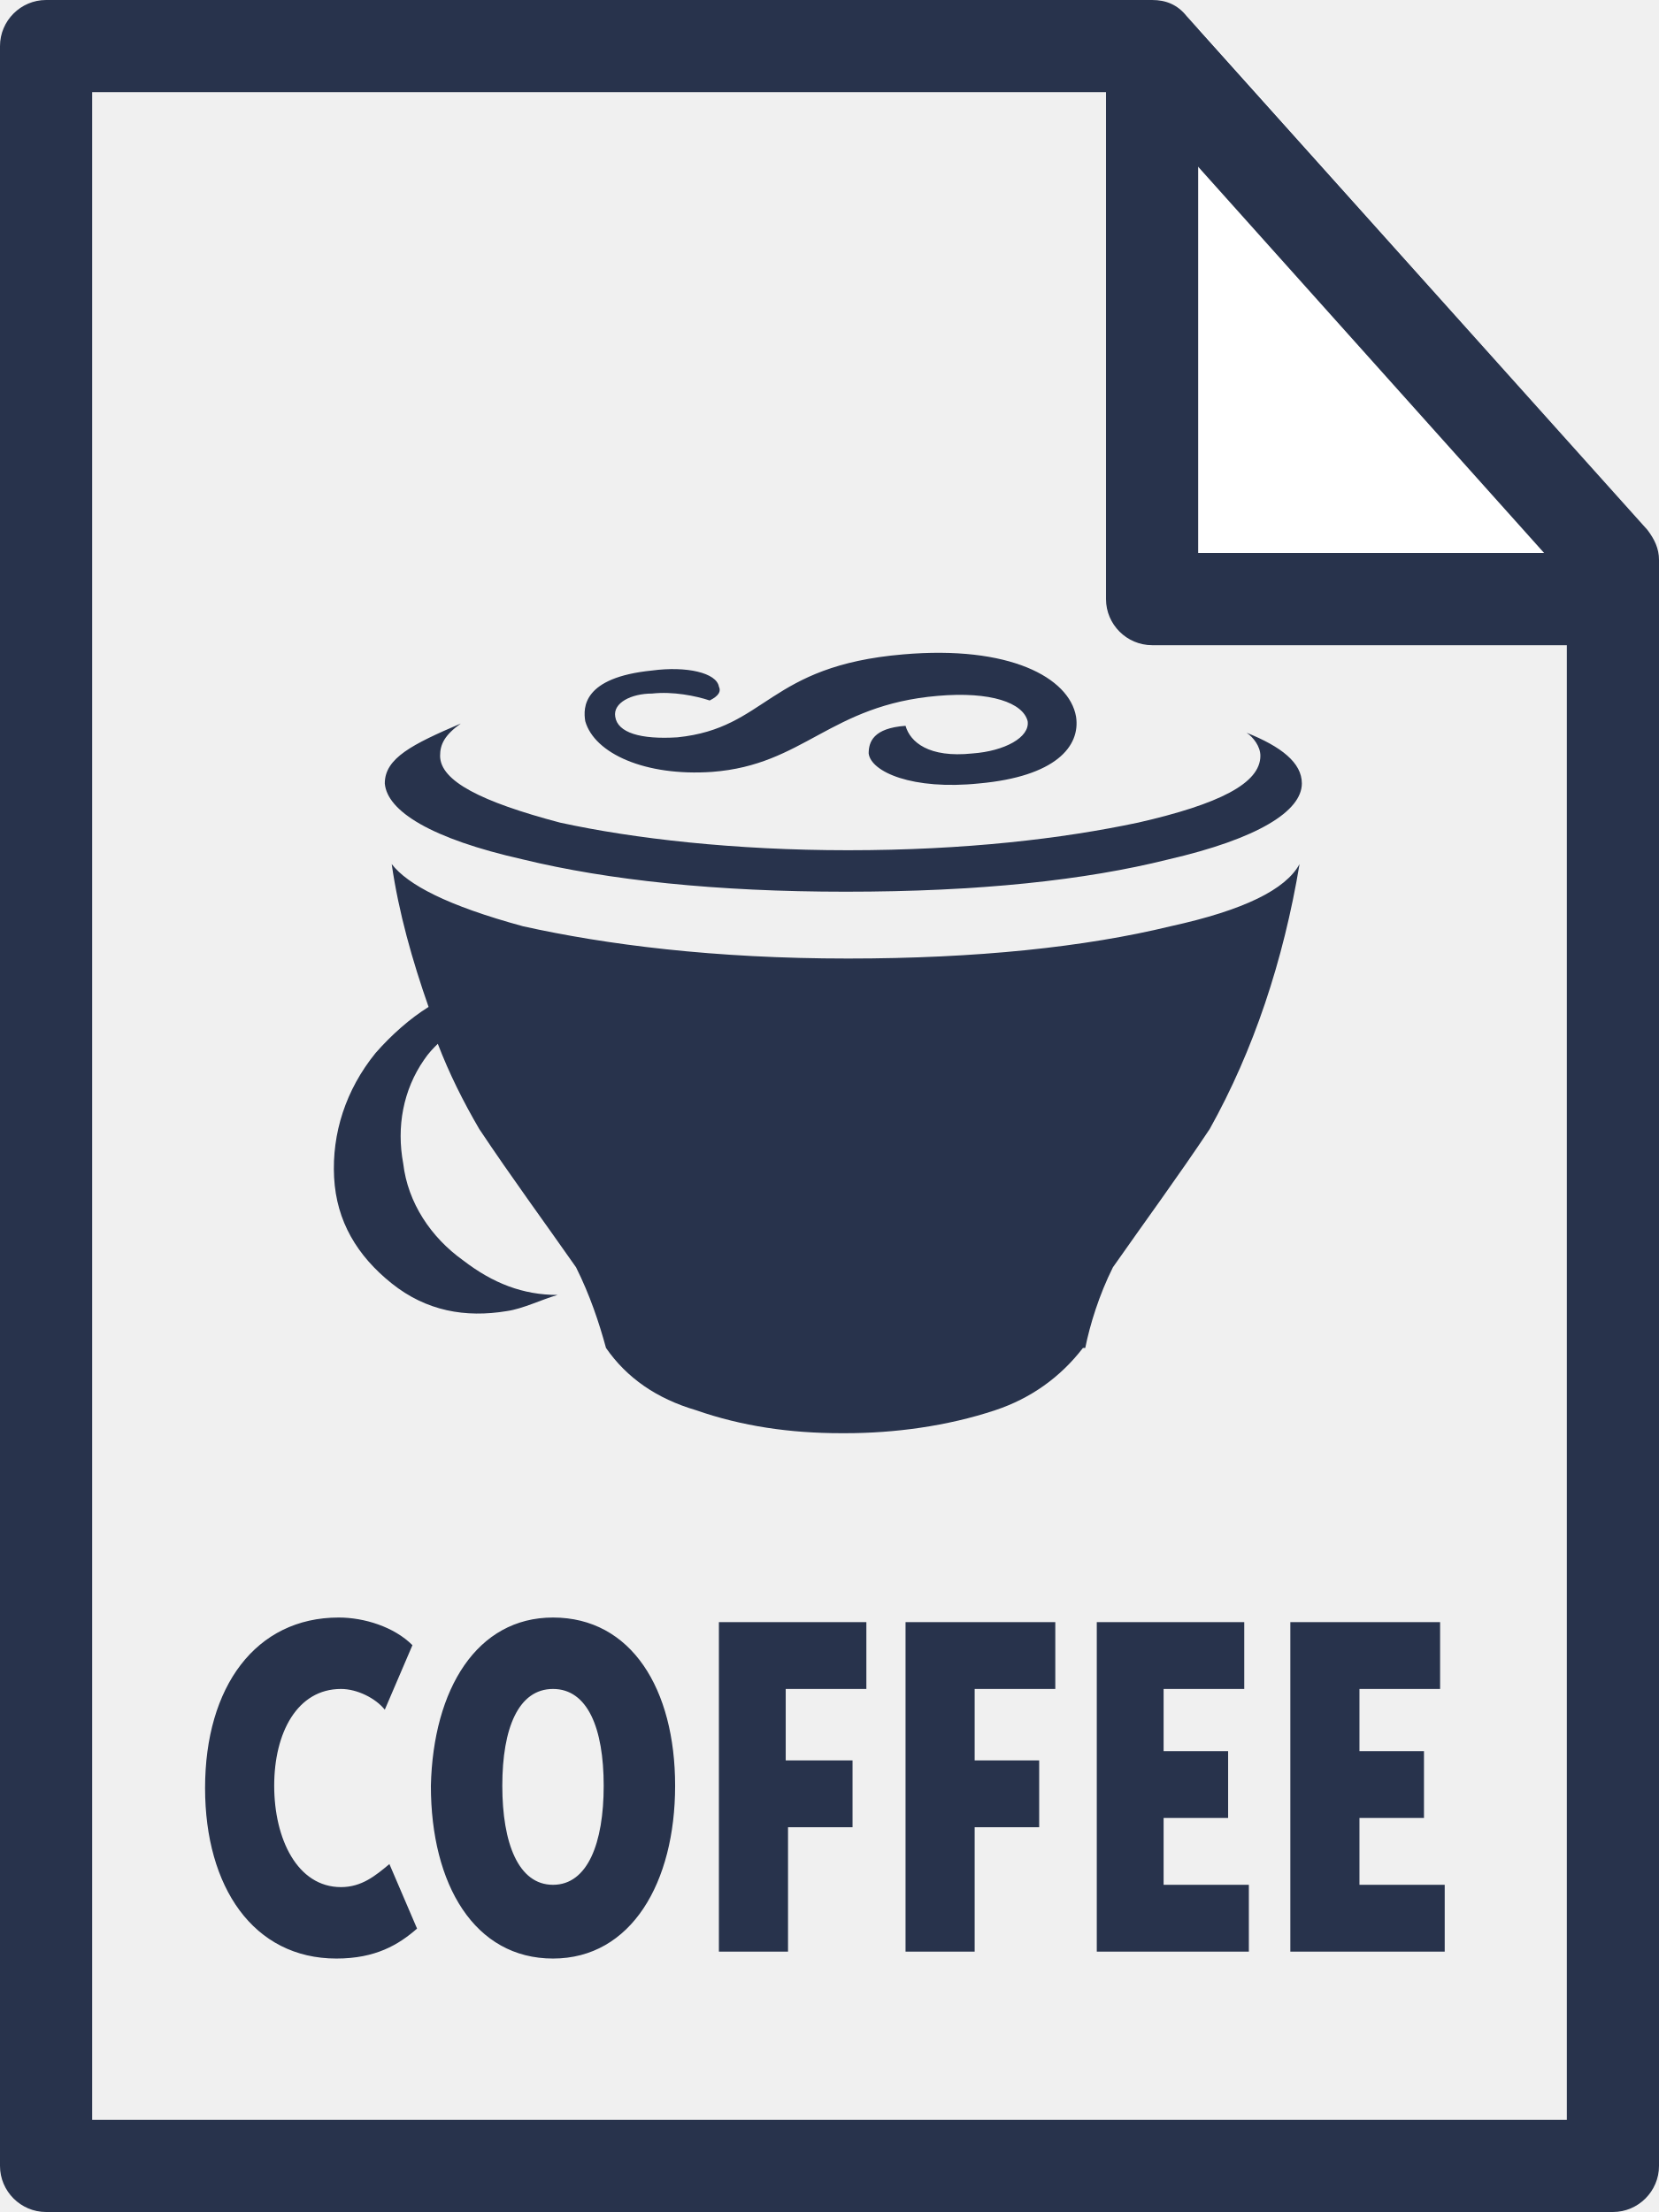
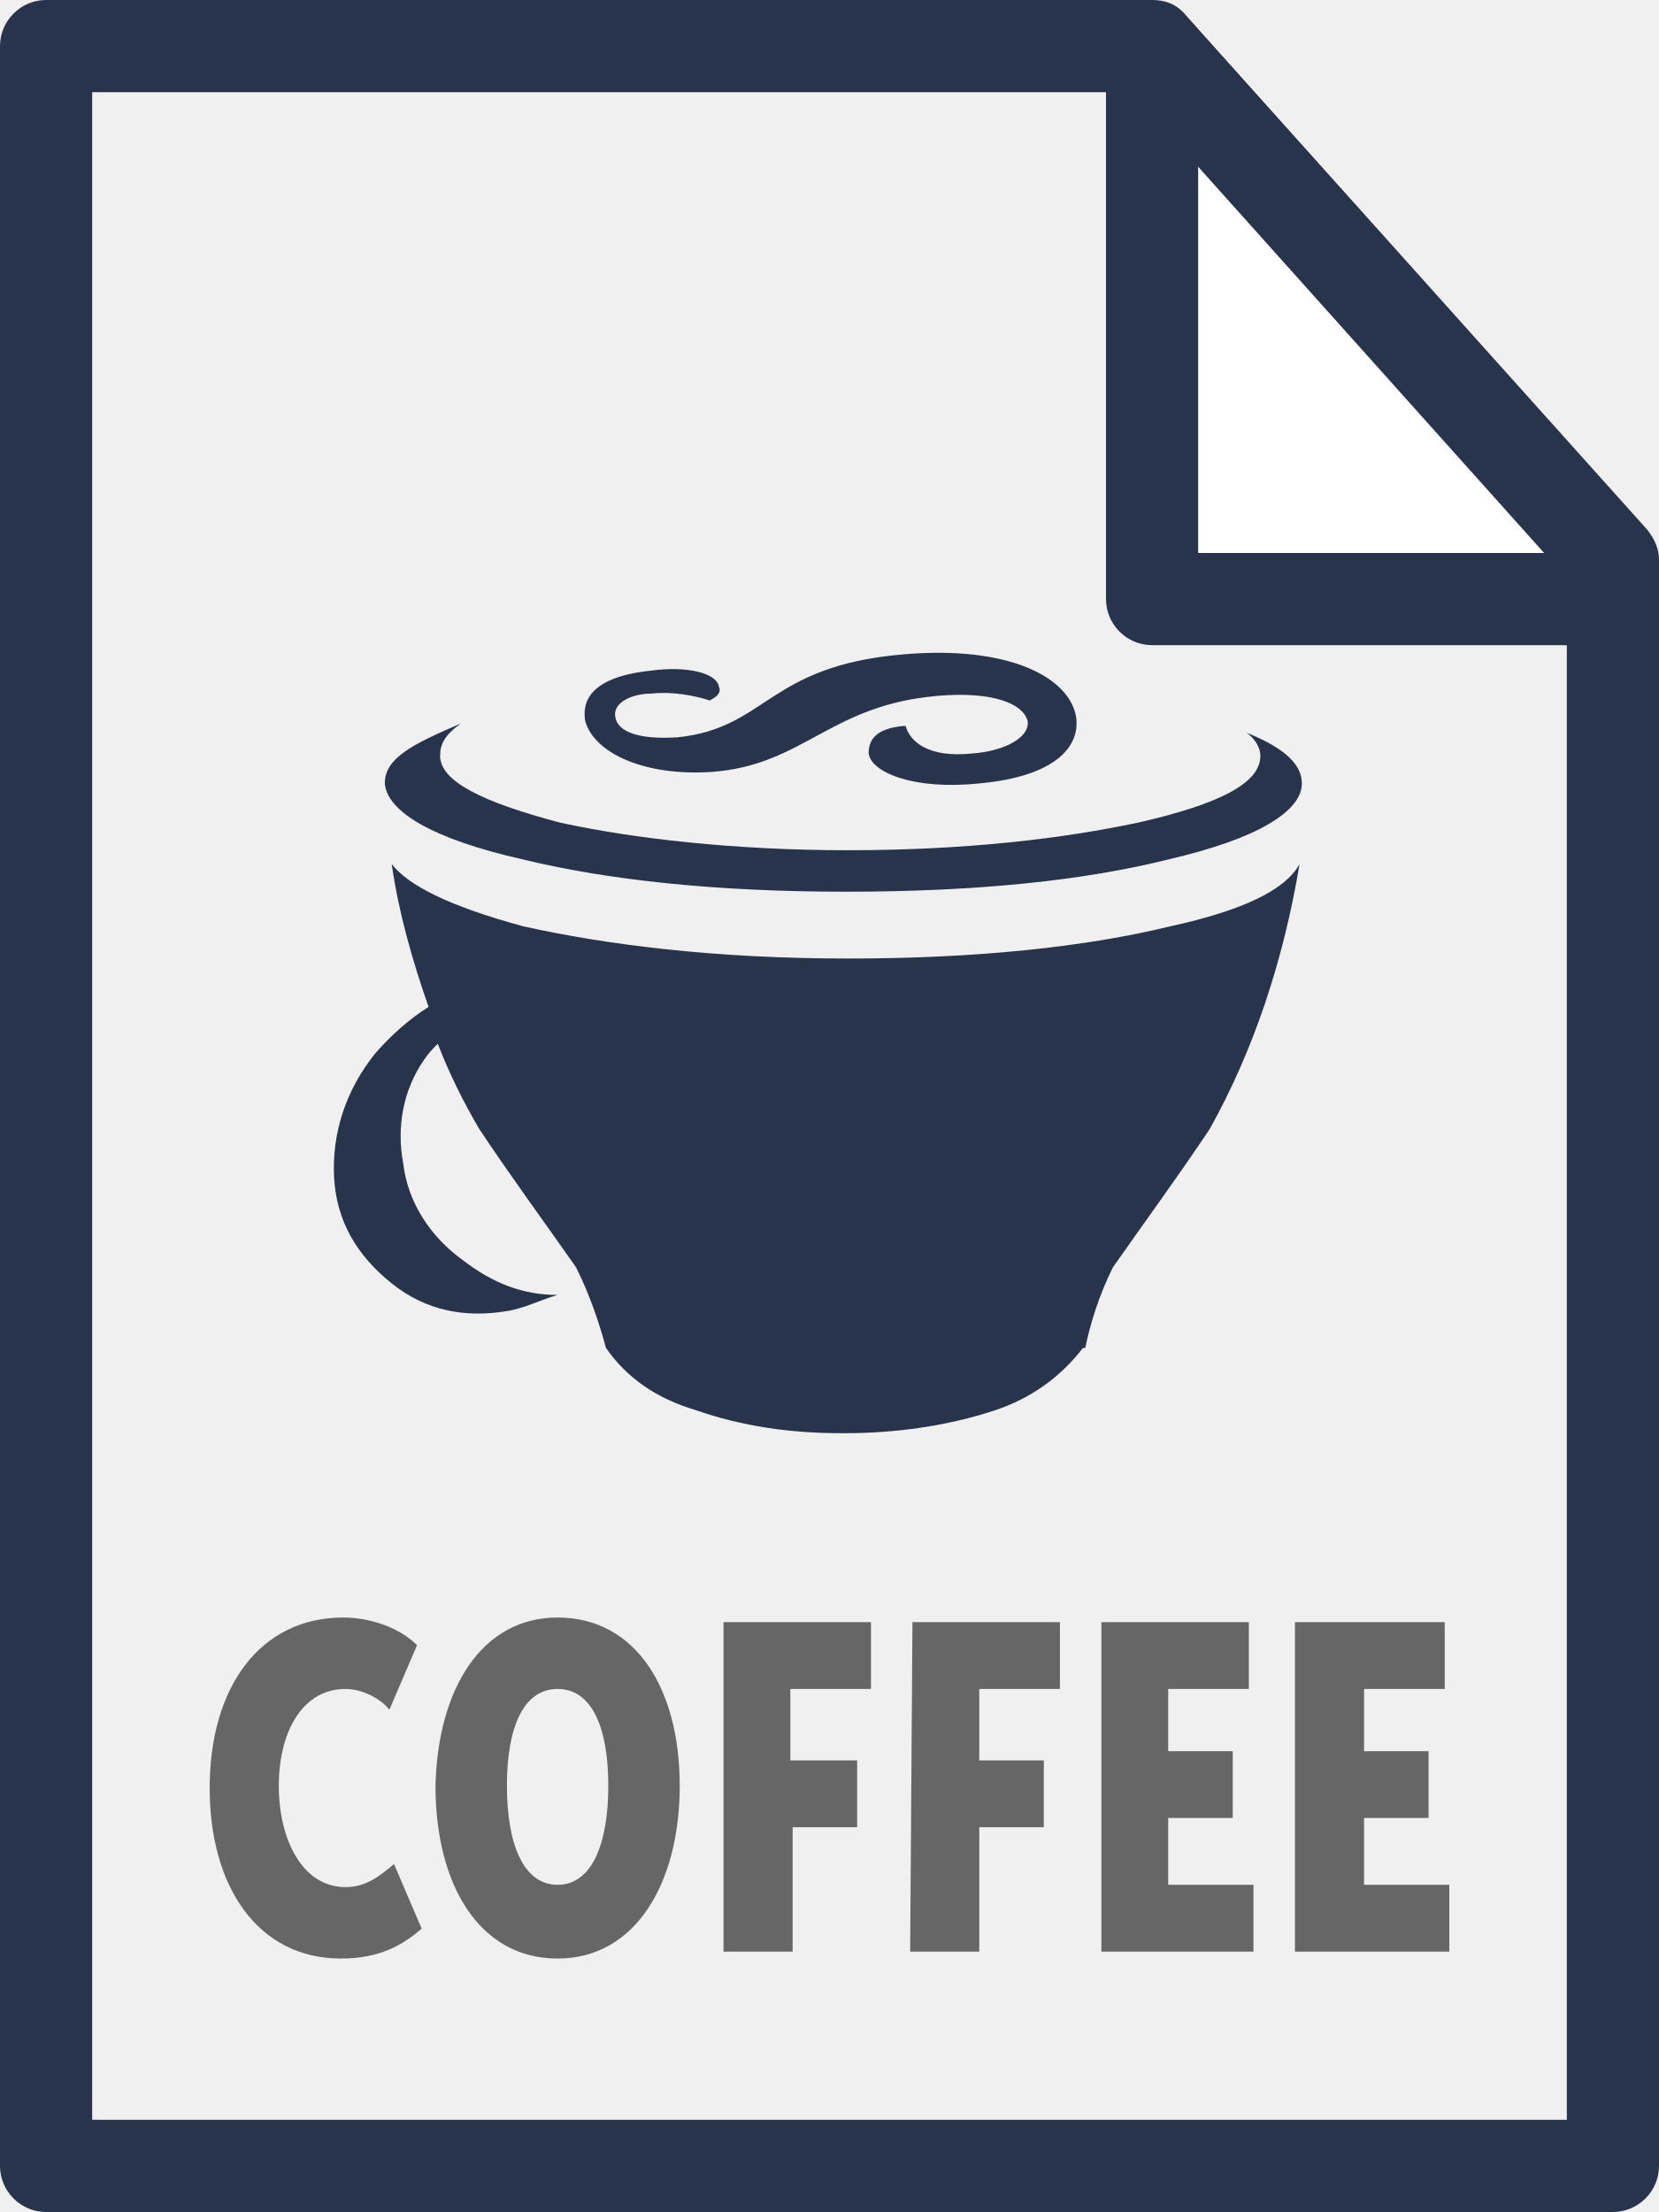
<svg xmlns="http://www.w3.org/2000/svg" id="Layer_1" viewBox="0 0 72 96">
-   <style>.st1{fill:#28334c}</style>
+   <style>.st2{fill:#28334c}</style>
  <path d="M71.9 24c-.1-.4-.2-.7-.4-1L52 1.2V24h19.9z" fill="#fff" />
-   <path class="st1" d="M14.7 70.2c1.1 0 2.4.4 3.2 1.2l-1.2 2.8c-.4-.5-1.2-.9-1.9-.9-1.9 0-2.9 1.9-2.9 4.2 0 2.3 1 4.4 2.9 4.4.9 0 1.5-.5 2.1-1l1.2 2.8c-.8.7-1.8 1.3-3.5 1.3-3.6 0-5.7-3.1-5.7-7.4 0-4.4 2.2-7.4 5.8-7.4zm9.3 0c3.4 0 5.3 3.1 5.3 7.3 0 4.2-1.9 7.5-5.3 7.5s-5.3-3.2-5.3-7.5c.1-4.2 2-7.3 5.3-7.3zm0 11.6c1.5 0 2.2-1.8 2.2-4.3s-.7-4.2-2.2-4.2-2.2 1.7-2.2 4.2.7 4.3 2.2 4.3zm7.2-11.4h6.4v2.9h-3.5v3.1H37v2.9h-2.8v5.4h-3V70.4zm8.2 0h6.4v2.9h-3.5v3.1h2.8v2.9h-2.8v5.4h-3V70.4zm8.1 0H54v2.9h-3.5V76h2.8v2.9h-2.8v2.9h3.7v2.9h-6.6V70.4zm8.5 0h6.5v2.9H59V76h2.8v2.9H59v2.9h3.7v2.9H56V70.4z" />
-   <path class="st1" d="M0 94V2C0 .9.9 0 2 0h48c.6 0 1.1.2 1.5.7l20 22.3c.3.4.5.8.5 1.3V94c0 1.1-.9 2-2 2H2c-1.1 0-2-.9-2-2zm68-68.9L49.1 4H4v88h64V25.1z" />
-   <path class="st1" d="M48 26V4c0-1.1.9-2 2-2s2 .9 2 2v20h16c1.1 0 2 .9 2 2s-.9 2-2 2H50c-1.1 0-2-.9-2-2zm-17.1 7.5c4-.3 5.1-2.9 9.8-3.3 2.3-.2 3.7.3 3.9 1.1.1.7-1 1.3-2.4 1.4-1.9.2-2.7-.5-2.9-1.2-1.4.1-1.6.7-1.6 1.2.1.8 1.9 1.6 4.8 1.3 3.3-.3 4.4-1.6 4.2-2.9-.3-1.7-2.9-3.1-7.5-2.7-5.9.5-5.9 3.2-9.8 3.6-1.6.1-2.6-.2-2.7-.9-.1-.6.7-1 1.6-1 .9-.1 1.9.1 2.5.3.4-.2.5-.4.4-.6-.1-.6-1.4-.9-2.9-.7-3 .3-3 1.6-2.9 2.2.4 1.4 2.6 2.4 5.5 2.2zm19.9 6.7c-3.7.9-8.4 1.4-14 1.4-5.8 0-10.5-.6-14.1-1.4-3.3-.9-5-1.8-5.7-2.7.3 2.1.9 4.2 1.6 6.2-.8.5-1.6 1.2-2.3 2-1.3 1.6-1.9 3.5-1.8 5.4.1 1.9 1 3.4 2.5 4.6 1.5 1.2 3.2 1.5 5 1.2.7-.1 1.5-.5 2.2-.7-1.5 0-2.8-.5-4.1-1.5-1.4-1-2.4-2.5-2.6-4.2-.3-1.6 0-3.2.9-4.5.2-.3.4-.5.6-.7.5 1.3 1.1 2.5 1.8 3.7 1.4 2.1 2.8 4 4.2 6 .6 1.2 1 2.4 1.3 3.5.9 1.3 2.2 2.2 3.9 2.7 2 .7 4.1 1 6.3 1h.2c2.1 0 4.4-.3 6.5-1 1.5-.5 2.8-1.4 3.8-2.7h.1c.2-1 .6-2.3 1.2-3.5 1.4-2 2.8-3.9 4.2-6 1.9-3.4 3.2-7.3 3.9-11.5-.6 1.1-2.4 2-5.6 2.7zm-28.1-2.9c3.7.9 8.4 1.4 14 1.4 5.8 0 10.4-.5 14-1.4 3.9-.9 5.8-2.1 5.8-3.3 0-.9-.9-1.6-2.4-2.2.3.2.6.6.6 1 0 1.2-1.8 2.1-5.3 2.9-3.3.7-7.5 1.2-12.6 1.2-4.9 0-9.3-.5-12.5-1.2-3.4-.9-5.2-1.8-5.2-2.9 0-.5.2-.9.9-1.4-2.1.9-3.3 1.5-3.3 2.6.1 1.2 2 2.4 6 3.3z" />
+   <path d="M14.9 70.2c1.1 0 2.4.4 3.2 1.2l-1.2 2.8c-.4-.5-1.2-.9-1.9-.9-1.9 0-2.9 1.9-2.9 4.2 0 2.3 1 4.4 2.9 4.4.9 0 1.5-.5 2.1-1l1.2 2.8c-.8.7-1.8 1.3-3.5 1.3-3.6 0-5.7-3.1-5.7-7.4 0-4.4 2.2-7.4 5.8-7.4zm9.3 0c3.4 0 5.3 3.1 5.3 7.3 0 4.2-1.9 7.5-5.3 7.5s-5.3-3.2-5.3-7.5c.1-4.2 2-7.3 5.3-7.3zm0 11.6c1.5 0 2.2-1.8 2.2-4.3s-.7-4.2-2.2-4.2S22 75 22 77.5s.7 4.3 2.2 4.3zm7.2-11.4h6.4v2.9h-3.5v3.1h2.9v2.9h-2.8v5.4h-3V70.4zm8.2 0H46v2.9h-3.5v3.1h2.8v2.9h-2.8v5.4h-3l.1-14.3zm8.1 0h6.5v2.9h-3.5V76h2.8v2.9h-2.8v2.9h3.7v2.9h-6.6V70.4h-.1zm8.5 0h6.5v2.9h-3.5V76H62v2.9h-2.8v2.9h3.7v2.9h-6.7V70.4z" fill="#666" />
+   <path class="st2" d="M0 94V2C0 .9.9 0 2 0h48c.6 0 1.1.2 1.5.7l20 22.3c.3.4.5.8.5 1.3V94c0 1.1-.9 2-2 2H2c-1.1 0-2-.9-2-2zm68-68.9L49.1 4H4v88h64V25.1z" />
+   <path class="st2" d="M48 26V4c0-1.1.9-2 2-2s2 .9 2 2v20h16c1.1 0 2 .9 2 2s-.9 2-2 2H50c-1.1 0-2-.9-2-2zm-17.1 7.5c4-.3 5.1-2.9 9.8-3.3 2.3-.2 3.7.3 3.9 1.1.1.7-1 1.3-2.4 1.4-1.9.2-2.7-.5-2.9-1.2-1.4.1-1.6.7-1.6 1.2.1.8 1.9 1.6 4.8 1.3 3.3-.3 4.4-1.6 4.2-2.9-.3-1.7-2.9-3.1-7.5-2.7-5.9.5-5.9 3.2-9.8 3.6-1.6.1-2.6-.2-2.7-.9-.1-.6.7-1 1.6-1 .9-.1 1.9.1 2.5.3.4-.2.5-.4.4-.6-.1-.6-1.4-.9-2.9-.7-3 .3-3 1.6-2.9 2.2.4 1.4 2.6 2.4 5.5 2.2zm19.9 6.7c-3.7.9-8.4 1.4-14 1.4-5.8 0-10.5-.6-14.1-1.4-3.3-.9-5-1.8-5.7-2.7.3 2.1.9 4.2 1.6 6.2-.8.5-1.6 1.2-2.3 2-1.3 1.6-1.9 3.5-1.8 5.4.1 1.9 1 3.4 2.5 4.6 1.5 1.2 3.2 1.5 5 1.2.7-.1 1.5-.5 2.2-.7-1.5 0-2.8-.5-4.1-1.5-1.4-1-2.4-2.5-2.6-4.2-.3-1.6 0-3.2.9-4.5.2-.3.4-.5.6-.7.5 1.3 1.1 2.5 1.8 3.7 1.4 2.1 2.8 4 4.2 6 .6 1.2 1 2.4 1.3 3.5.9 1.3 2.2 2.2 3.9 2.7 2 .7 4.1 1 6.3 1h.2c2.1 0 4.4-.3 6.5-1 1.5-.5 2.8-1.4 3.8-2.7h.1c.2-1 .6-2.3 1.2-3.5 1.4-2 2.8-3.9 4.2-6 1.9-3.4 3.2-7.3 3.9-11.5-.6 1.1-2.4 2-5.6 2.7zm-28.1-2.9c3.7.9 8.4 1.4 14 1.4 5.8 0 10.4-.5 14-1.4 3.9-.9 5.8-2.1 5.8-3.3 0-.9-.9-1.6-2.4-2.2.3.2.6.6.6 1 0 1.2-1.8 2.1-5.3 2.9-3.3.7-7.5 1.2-12.6 1.2-4.9 0-9.3-.5-12.5-1.2-3.4-.9-5.2-1.8-5.2-2.9 0-.5.2-.9.9-1.4-2.1.9-3.3 1.5-3.3 2.6.1 1.2 2 2.4 6 3.3z" />
</svg>
